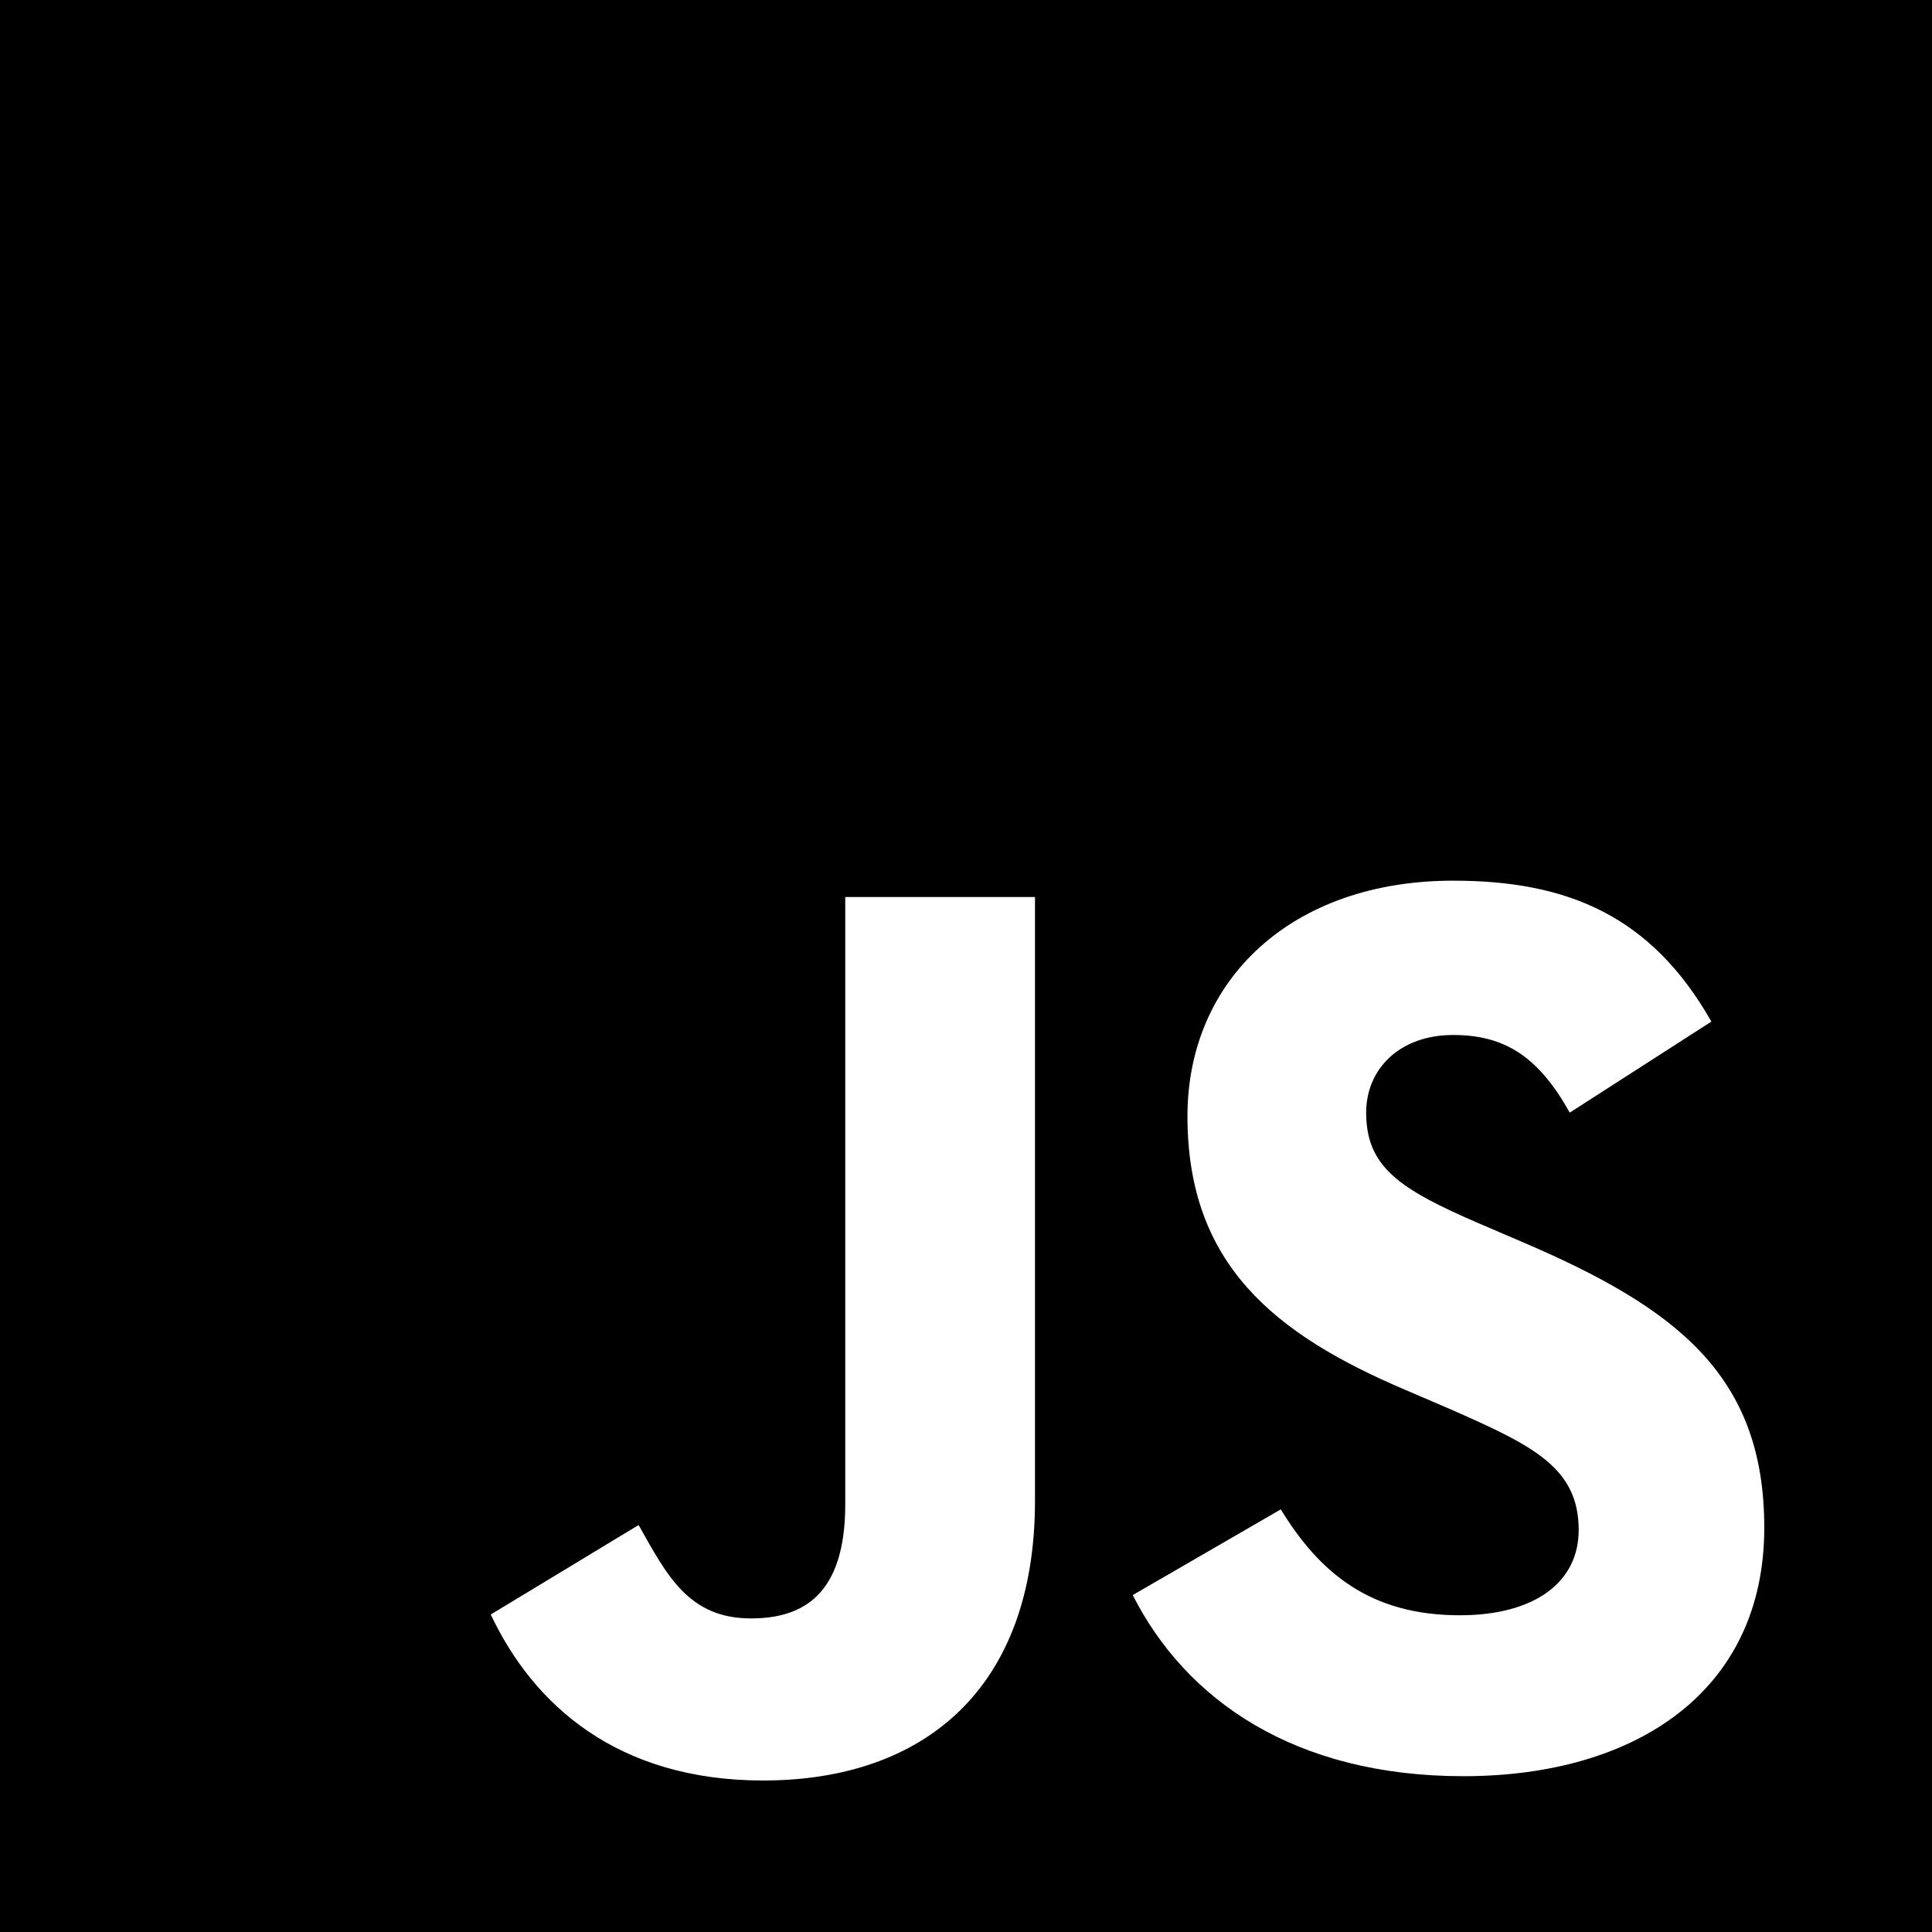
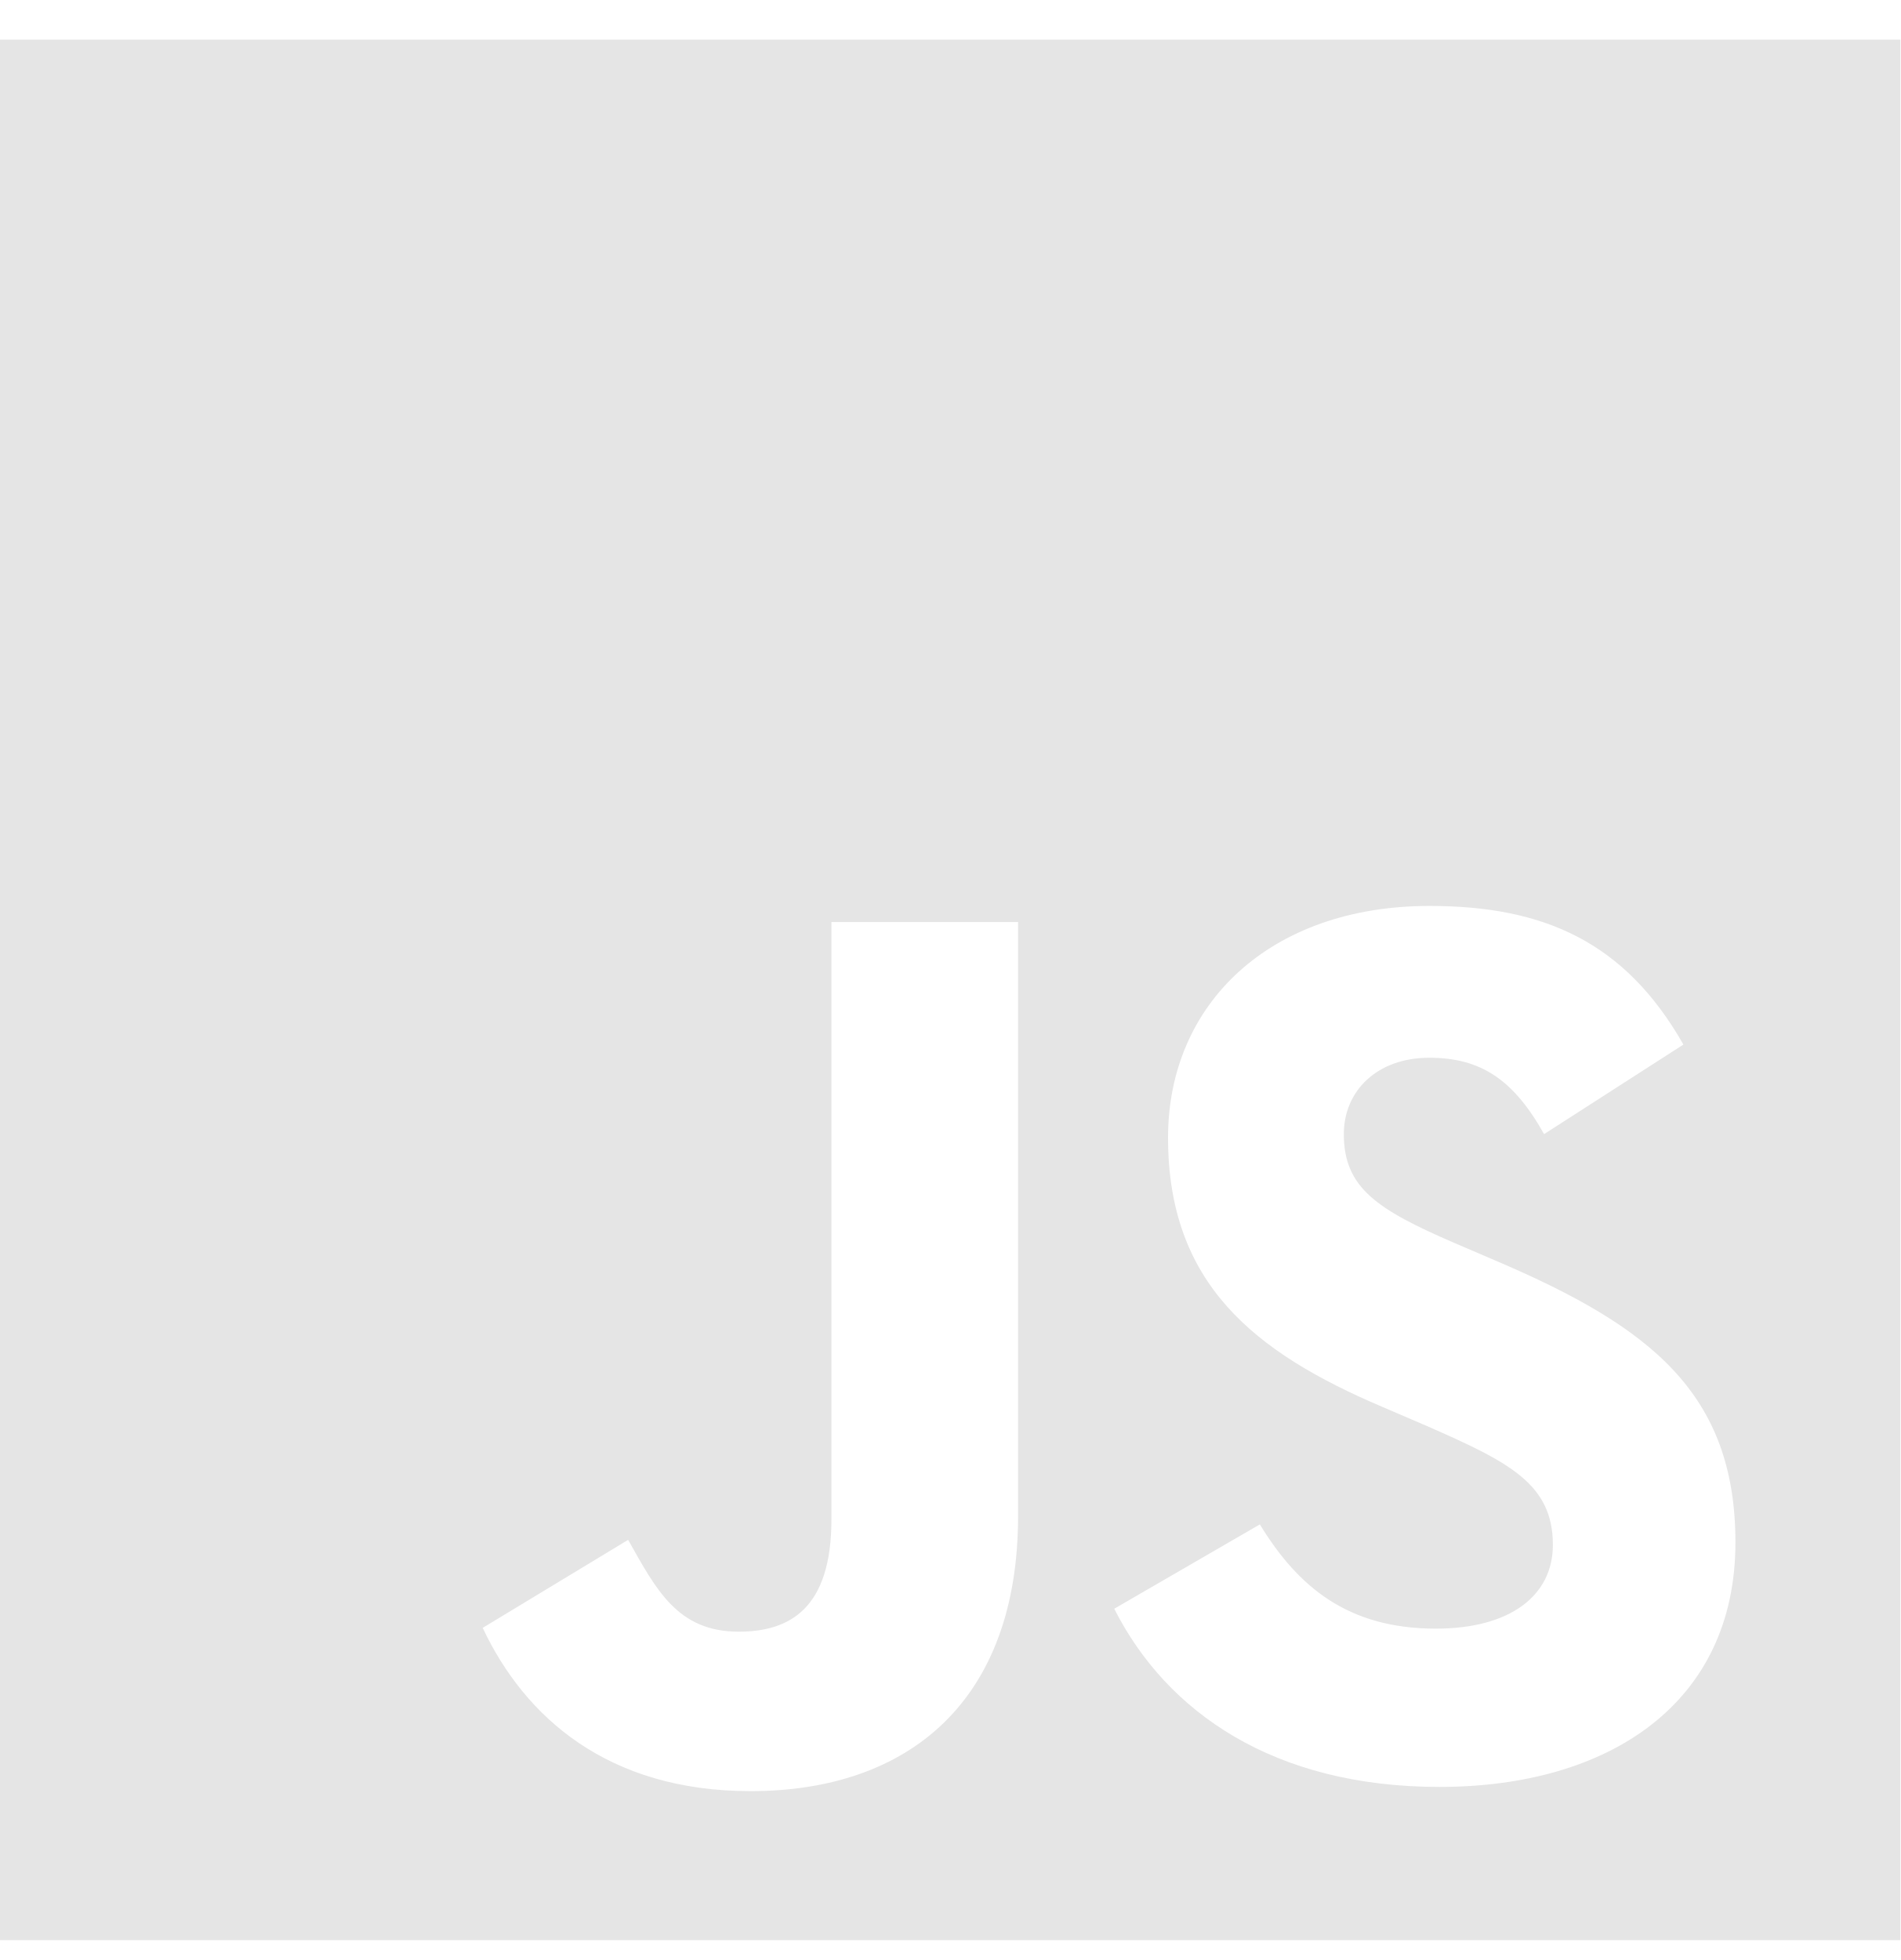
- <svg xmlns="http://www.w3.org/2000/svg" width="48" height="48" viewBox="0 0 48 48" fill="none">
-   <path d="M0 0V48H48V0H0ZM25.714 37.286C25.714 41.958 22.954 44.236 18.959 44.236C15.35 44.236 13.256 42.367 12.193 40.112L15.866 37.889C16.574 39.146 17.112 40.209 18.658 40.209C19.944 40.209 21 39.629 21 37.374V22.286H25.714V37.286ZM36.359 44.129C32.171 44.129 29.464 42.239 28.143 39.629L31.821 37.5C32.786 39.079 34.045 40.131 36.268 40.131C38.136 40.131 39.222 39.304 39.222 38.015C39.222 36.469 38.104 35.922 36.042 35.015L34.915 34.531C31.66 33.147 29.502 31.407 29.502 27.733C29.502 24.35 32.079 21.88 36.106 21.88C38.974 21.88 41.035 22.771 42.519 25.381L39 27.643C38.226 26.258 37.393 25.714 36.101 25.714C34.78 25.714 33.942 26.552 33.942 27.643C33.942 28.996 34.78 29.544 36.712 30.381L37.84 30.865C41.674 32.508 43.833 34.186 43.833 37.953C43.834 42.014 40.645 44.129 36.359 44.129Z" fill="black" />
+ <svg xmlns="http://www.w3.org/2000/svg" width="32" height="33" viewBox="0 0 32 33" fill="none">
+   <path d="M-0 0.667V32.666H32V0.667H-0ZM17.143 25.524C17.143 28.639 15.303 30.157 12.639 30.157C10.233 30.157 8.837 28.912 8.128 27.408L10.577 25.926C11.049 26.764 11.408 27.472 12.438 27.472C13.296 27.472 14 27.086 14 25.582V15.524H17.143V25.524ZM24.239 30.086C21.447 30.086 19.643 28.826 18.762 27.086L21.214 25.666C21.857 26.719 22.696 27.421 24.178 27.421C25.424 27.421 26.148 26.869 26.148 26.01C26.148 24.979 25.403 24.614 24.028 24.01L23.276 23.687C21.106 22.764 19.668 21.604 19.668 19.155C19.668 16.9 21.386 15.253 24.071 15.253C25.983 15.253 27.356 15.847 28.346 17.587L26 19.095C25.484 18.172 24.928 17.809 24.067 17.809C23.186 17.809 22.628 18.368 22.628 19.095C22.628 19.997 23.186 20.362 24.475 20.921L25.226 21.243C27.783 22.339 29.222 23.457 29.222 25.969C29.223 28.676 27.096 30.086 24.239 30.086Z" fill="#E5E5E5" />
</svg>
